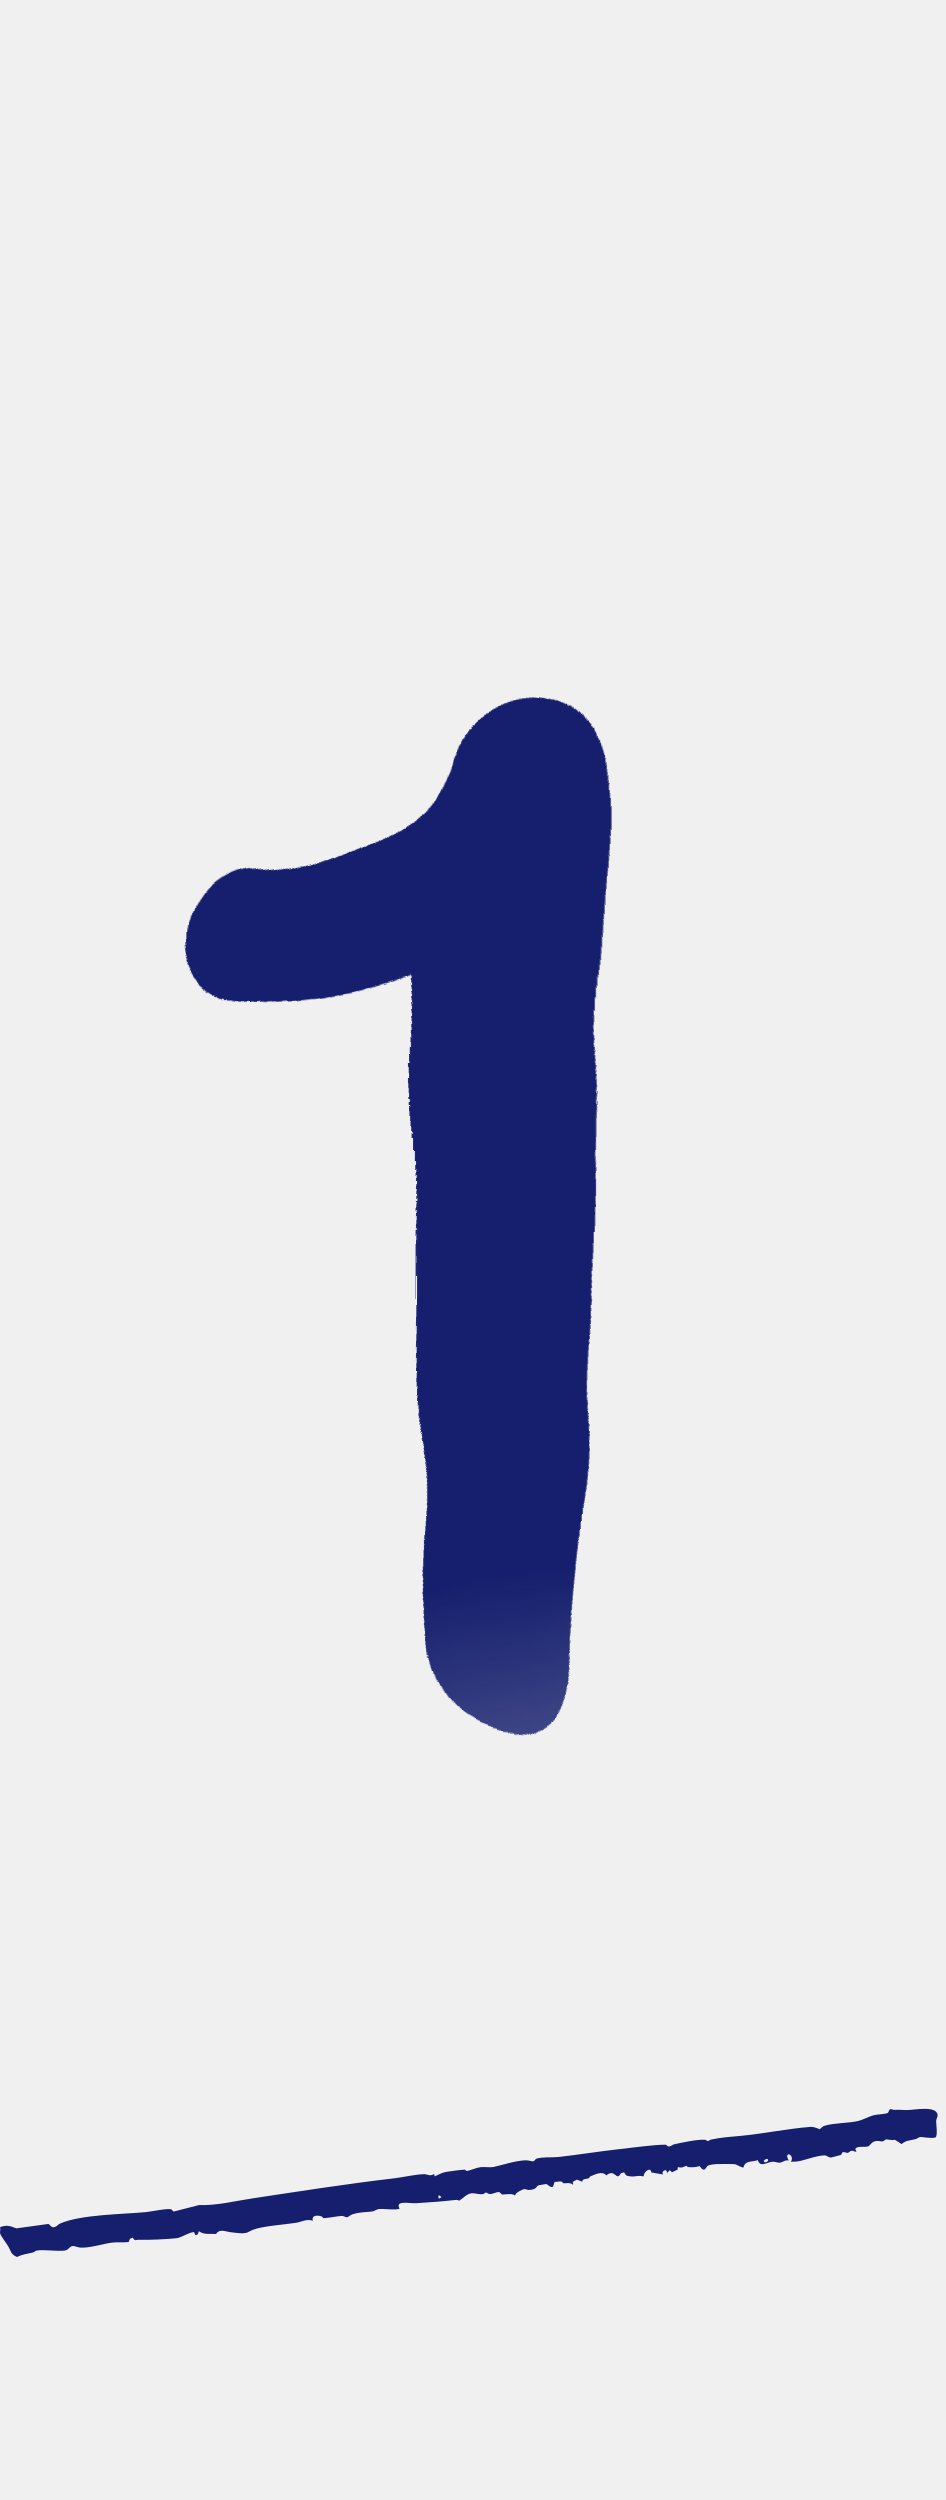
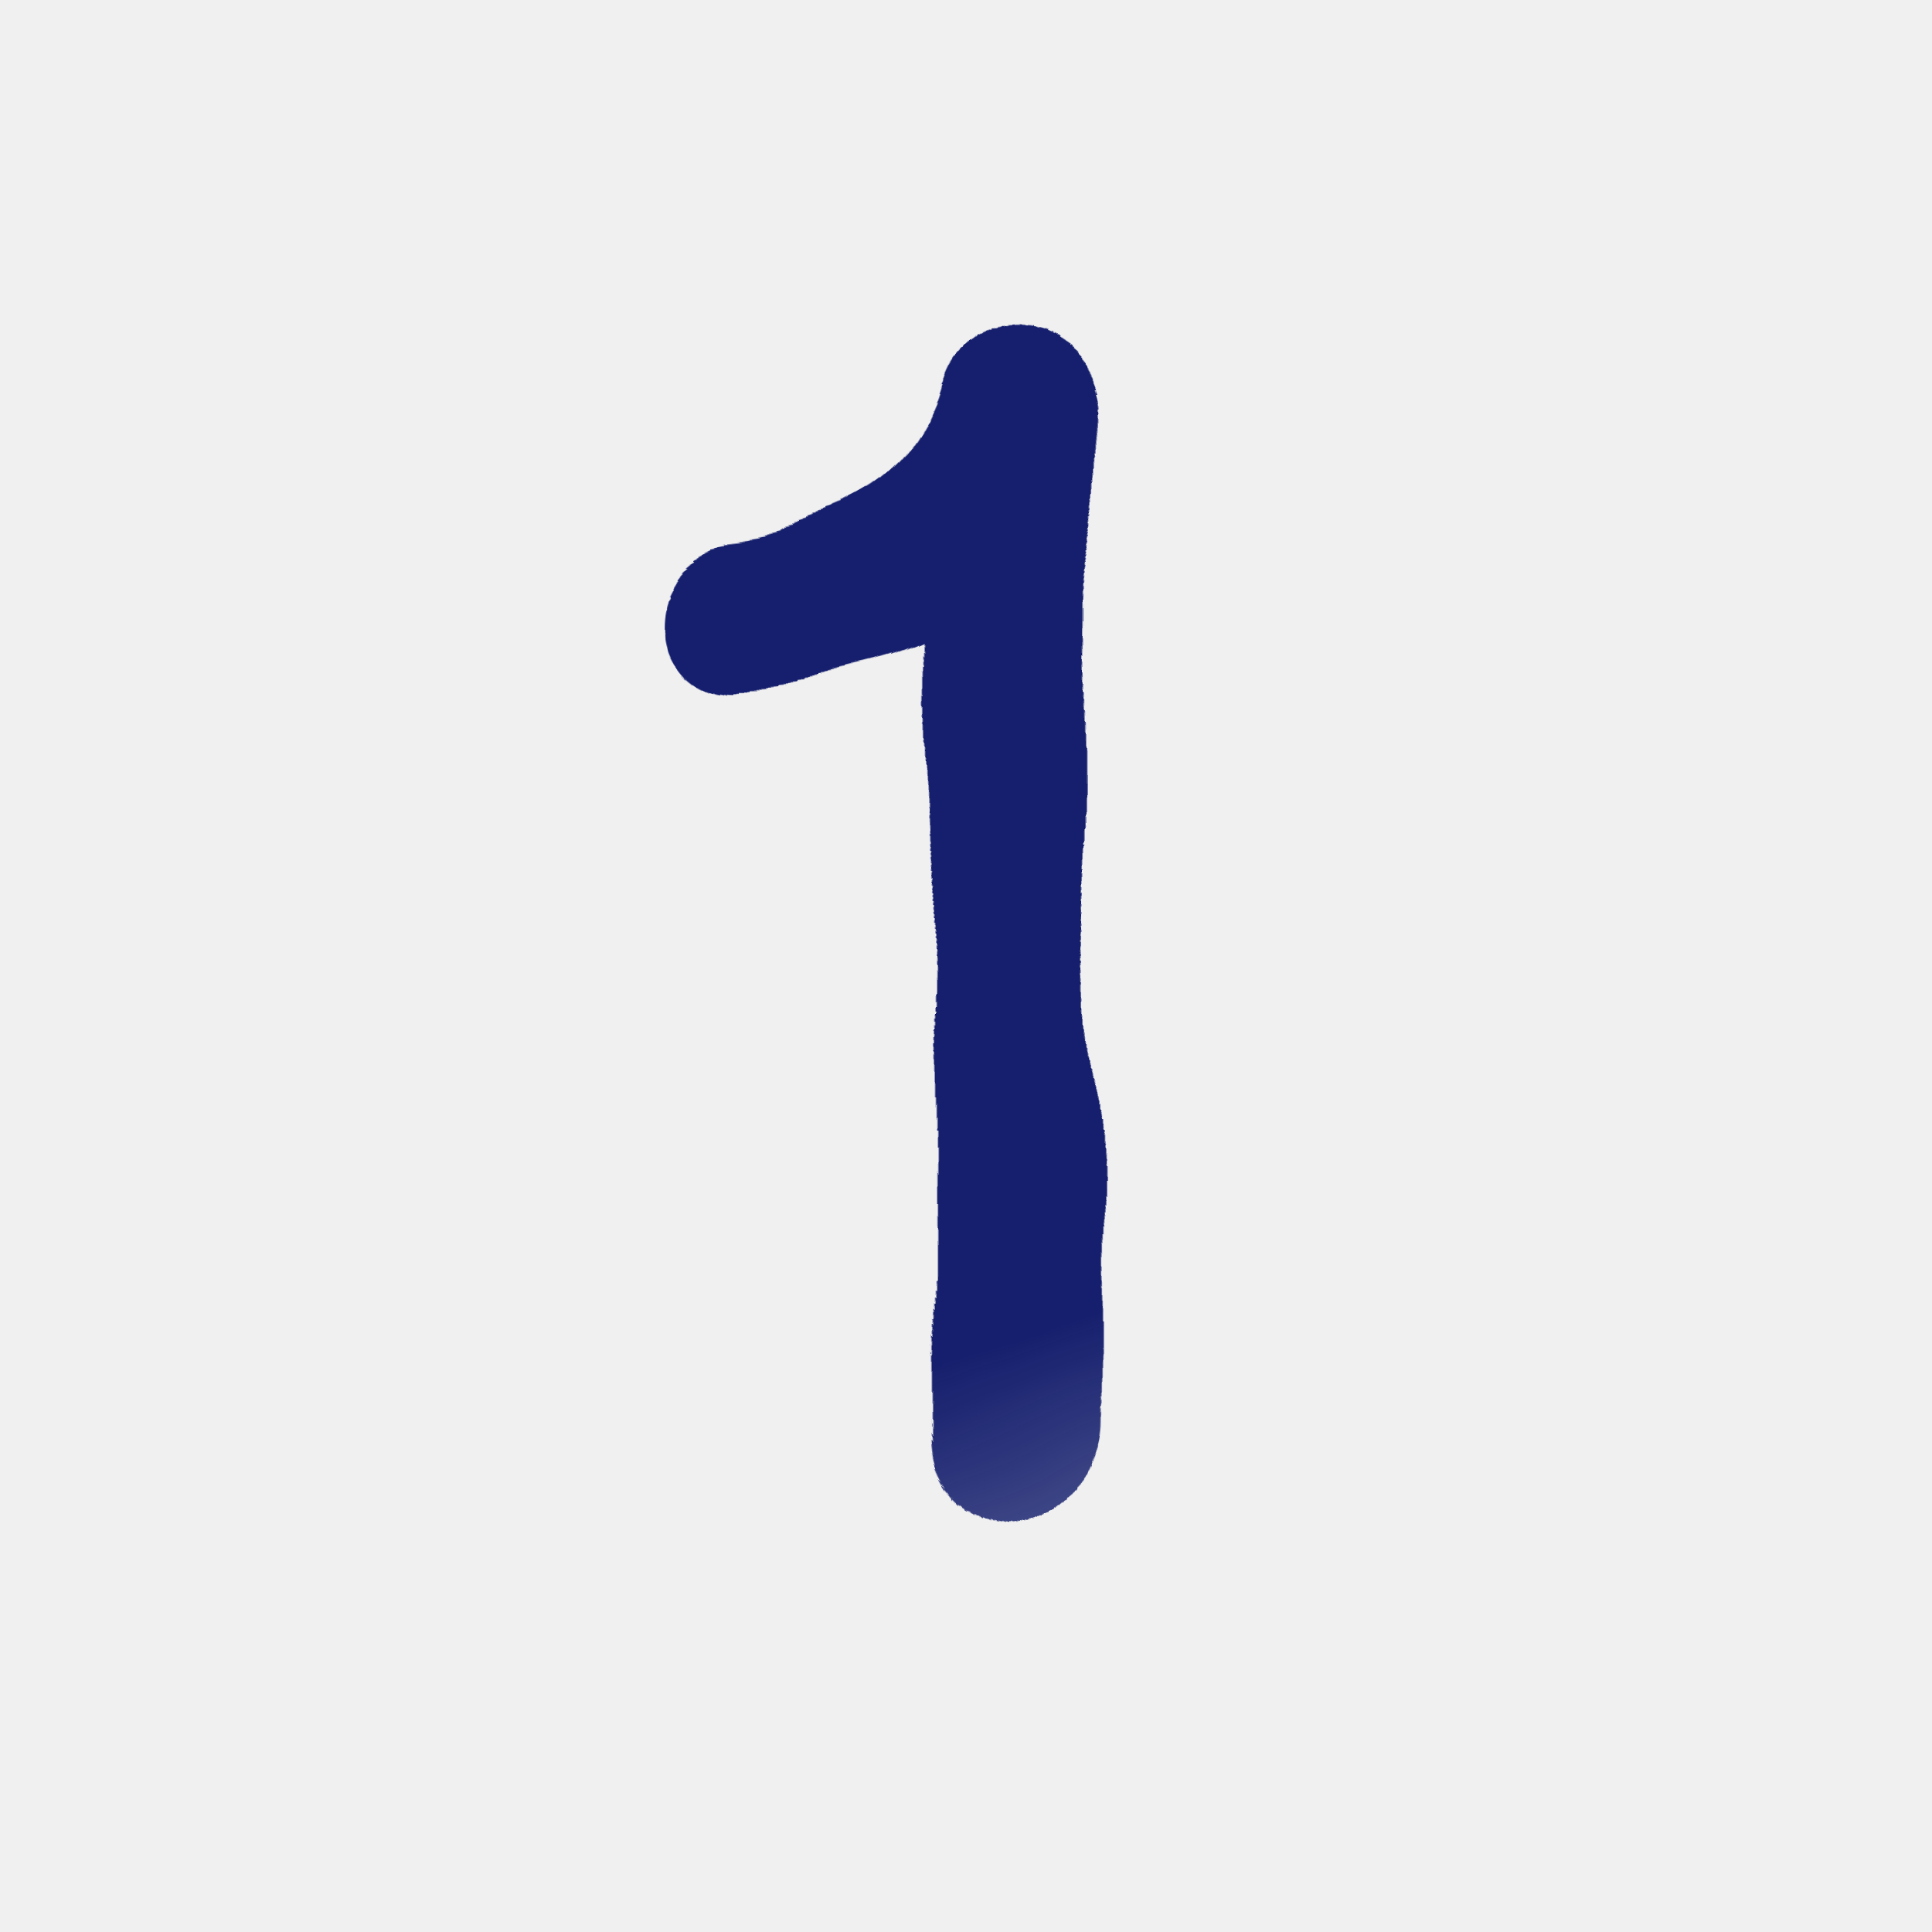
- <svg xmlns="http://www.w3.org/2000/svg" width="112" height="296" viewBox="0 0 112 296" fill="none">
-   <g filter="url(#filter0_g_1648_463)">
-     <path d="M30.151 119.01C29.107 119.01 28.103 118.85 27.14 118.529C26.216 118.167 25.393 117.666 24.671 117.023C23.988 116.381 23.426 115.618 22.985 114.735C22.543 113.852 22.302 112.888 22.262 111.845C22.222 110.761 22.363 109.757 22.684 108.834C23.045 107.91 23.527 107.087 24.129 106.365C24.771 105.642 25.534 105.06 26.417 104.619C27.3 104.137 28.264 103.836 29.308 103.715C35.731 103.193 40.909 101.628 44.843 99.018C48.778 96.369 51.467 92.334 52.913 86.915C53.434 85.108 54.398 83.663 55.803 82.579C57.248 81.455 58.914 80.893 60.801 80.893C61.965 80.893 63.049 81.114 64.053 81.555C65.056 81.997 65.939 82.599 66.702 83.362C67.465 84.125 68.047 85.028 68.448 86.072C68.89 87.075 69.111 88.159 69.111 89.323V196.811C69.111 198.256 68.85 199.56 68.328 200.725C67.846 201.849 67.184 202.832 66.341 203.675C65.498 204.478 64.514 205.1 63.39 205.542C62.266 205.984 61.062 206.204 59.777 206.204C58.492 206.204 57.288 205.984 56.164 205.542C55.04 205.1 54.057 204.478 53.214 203.675C52.411 202.832 51.768 201.829 51.287 200.664C50.805 199.5 50.564 198.216 50.564 196.811V115.337C48.276 116.381 45.365 117.264 41.833 117.987C38.3 118.669 34.406 119.01 30.151 119.01Z" fill="url(#paint0_linear_1648_463)" />
+ <svg xmlns="http://www.w3.org/2000/svg" width="206" height="206" viewBox="0 0 206 206" fill="none">
+   <g clip-path="url(#clip0_1832_226)">
+     <g filter="url(#filter0_g_1832_226)">
+       <path d="M77.769 74.01C76.725 74.01 75.722 73.85 74.758 73.529C73.835 73.167 73.012 72.665 72.289 72.023C71.607 71.381 71.045 70.618 70.603 69.735C70.162 68.852 69.921 67.888 69.881 66.845C69.841 65.761 69.981 64.757 70.302 63.834C70.664 62.91 71.145 62.087 71.748 61.365C72.39 60.642 73.153 60.06 74.036 59.619C74.919 59.137 75.882 58.836 76.926 58.715C83.349 58.193 88.528 56.628 92.462 54.018C96.396 51.369 99.086 47.334 100.531 41.915C101.053 40.108 102.016 38.663 103.422 37.579C104.867 36.455 106.533 35.893 108.42 35.893C109.584 35.893 110.668 36.114 111.671 36.556C112.675 36.997 113.558 37.599 114.321 38.362C115.084 39.125 115.666 40.028 116.067 41.072C116.509 42.075 116.729 43.159 116.729 44.324V151.811C116.729 153.256 116.468 154.56 115.947 155.725C115.465 156.849 114.802 157.832 113.959 158.675C113.116 159.478 112.133 160.1 111.009 160.542C109.885 160.984 108.68 161.204 107.396 161.204C106.111 161.204 104.907 160.984 103.783 160.542C102.659 160.1 101.675 159.478 100.832 158.675C100.029 157.832 99.387 156.829 98.905 155.664C98.424 154.5 98.183 153.216 98.183 151.811V70.337C95.894 71.381 92.984 72.264 89.451 72.987C85.918 73.669 82.025 74.01 77.769 74.01Z" fill="url(#paint0_linear_1832_226)" />
+     </g>
  </g>
-   <path d="M105.397 249.729C105.525 249.683 105.732 249.82 105.89 249.809C106.548 249.764 106.804 249.845 107.404 249.833C108.293 249.817 110.869 249.277 111.01 250.395C111.01 250.395 111.01 250.395 111.01 250.395C111.011 250.406 111.013 250.417 111.014 250.428C111.031 250.642 110.839 250.902 110.837 251.147C110.834 251.392 111.055 252.944 110.752 253.071C110.31 253.244 109.166 252.983 108.925 253.032C108.761 253.065 108.574 253.232 108.364 253.284C107.689 253.451 107.317 253.393 106.748 253.855C106.476 253.684 106.203 253.512 105.931 253.341C105.62 253.476 105.098 253.27 104.904 253.31C104.745 253.342 104.671 253.514 104.505 253.543C104.318 253.576 104.008 253.439 103.67 253.508C103.115 253.621 103.068 254.051 102.739 254.146C102.397 254.245 101.827 254.086 101.401 254.289C101.351 254.342 101.301 254.395 101.251 254.448C101.304 254.547 101.357 254.646 101.41 254.745C101.193 254.821 101.069 254.621 100.863 254.643C100.621 254.669 100.522 254.886 100.36 254.905C100.226 254.921 100.025 254.782 99.853 254.814C99.602 254.86 99.687 255.087 99.557 255.148C99.505 255.171 98.52 255.427 98.463 255.436C98.035 255.499 97.957 255.184 97.611 255.199C96.651 255.243 95.709 255.624 94.842 255.833C94.455 255.926 94.043 255.959 93.646 255.957C94.159 255.061 92.714 254.596 93.386 255.812C92.928 255.685 92.663 256.07 92.242 256.063C91.971 256.059 91.763 255.905 91.383 255.957C90.708 256.052 90.031 256.65 89.722 255.762C88.948 256.023 88.219 255.779 88.034 256.621C87.836 256.696 87.251 256.282 87.013 256.246C86.788 256.212 85.094 256.205 84.82 256.228C84.546 256.25 84.067 256.297 83.846 256.397C83.569 256.521 83.473 257.381 82.836 256.469C82.249 256.624 82.033 256.623 81.463 256.579C81.36 256.571 81.33 256.428 81.271 256.435C81.15 256.45 80.958 256.583 80.744 256.624C80.391 256.69 80.15 256.41 80.249 256.871C80.024 256.979 79.8 257.087 79.576 257.194C79.482 257.115 79.389 257.035 79.295 256.956C79.182 257.069 79.069 257.183 78.957 257.297C79.019 256.604 78.188 257.113 78.522 257.464C78.051 257.382 77.579 257.3 77.108 257.217C77.075 256.443 76.1 257.255 76.242 257.66C76.19 257.666 76.138 257.672 76.086 257.678C75.606 257.532 75.209 257.751 74.638 257.684C74.066 257.617 74.109 257.536 73.896 257.205C73.768 257.241 73.64 257.278 73.512 257.315C72.95 258.367 72.859 256.679 71.781 257.568C71.33 257.008 70.448 257.443 69.859 257.705C69.79 257.735 69.804 257.853 69.714 257.901C69.493 258.018 68.882 257.941 68.95 258.319C68.732 258.235 68.513 258.151 68.294 258.066C68.136 258.157 67.977 258.247 67.818 258.337C67.834 258.456 67.85 258.574 67.866 258.693C67.478 258.331 66.968 258.553 66.694 258.489C66.64 258.476 66.608 258.314 66.44 258.29C66.245 258.261 65.899 258.353 65.667 258.331C65.603 258.523 65.538 258.715 65.474 258.908C65.083 259.057 64.882 258.596 64.641 258.589C64.597 258.588 63.825 258.72 63.784 258.735C63.452 258.86 63.601 259.255 62.599 259.293C62.421 259.299 62.26 259.176 62.1 259.191C61.817 259.216 61.009 259.643 60.979 259.947C60.591 259.62 59.696 259.887 59.414 259.814C59.328 259.791 59.28 259.558 59.024 259.539C58.816 259.523 58.319 259.778 58.058 259.779C57.781 259.779 57.659 259.593 57.535 259.594C57.418 259.596 57.332 259.769 57.174 259.788C56.683 259.844 56.206 259.643 55.817 259.687C55.255 259.751 54.819 260.287 54.377 260.556C54.256 260.54 54.129 260.453 54.007 260.467C52.494 260.643 50.778 260.771 49.249 260.861C48.54 260.903 46.709 260.481 47.312 261.494C47.091 261.713 45.258 261.505 44.919 261.541C44.58 261.577 44.337 261.803 44.071 261.839C43.27 261.949 42.688 261.882 41.733 262.172C41.486 262.248 41.245 262.51 41.095 262.526C40.915 262.545 40.694 262.349 40.459 262.364C39.9 262.403 38.874 262.606 38.336 262.635C38.238 262.64 38.179 262.45 38.033 262.408C37.461 262.24 36.856 262.337 37.042 262.941C36.303 262.678 35.701 263.079 35.06 263.179C33.704 263.391 31.207 263.559 30.055 263.968C29.328 264.226 29.382 264.501 28.251 264.401C28 264.379 27.748 264.338 27.444 264.312C26.731 264.251 26.029 263.819 25.577 264.503C24.786 264.44 24.186 264.631 23.547 264.176C23.495 264.311 23.444 264.446 23.392 264.581C23.298 264.596 23.204 264.611 23.11 264.626C23.065 264.509 23.02 264.392 22.976 264.275C22.294 264.328 21.497 264.932 20.923 265.001C19.961 265.117 17.461 265.236 16.528 265.189C16.034 265.163 16.04 265.425 15.696 264.929C15.592 264.98 15.489 265.03 15.385 265.081C15.332 265.206 15.279 265.33 15.226 265.455C14.605 265.538 13.846 265.45 13.255 265.527C12.177 265.667 10.599 266.191 9.49 266.117C9.212 266.098 8.842 265.901 8.577 265.938C8.191 265.99 8.147 266.4 7.657 266.469C6.812 266.588 5.178 266.324 4.383 266.461C4.147 266.501 4.055 266.663 3.893 266.699C3.213 266.854 2.647 266.913 2.017 267.225C1.261 266.933 1.26 266.433 0.978 265.964C0.764 265.61 0.144 264.806 0.031 264.487C-0.049 264.263 0.103 263.942 -9.71492e-05 263.697C0.823 263.388 1.207 263.566 1.941 263.836C3.211 263.661 4.482 263.487 5.752 263.312C5.885 263.436 6.019 263.56 6.152 263.684C6.152 263.684 6.152 263.685 6.152 263.685C6.661 263.783 6.823 263.4 7.076 263.286C9.5 262.192 14.542 262.173 17.33 261.91C17.93 261.853 19.853 261.421 20.292 261.594C20.406 261.64 20.463 261.85 20.577 261.845C21.571 261.59 22.566 261.336 23.56 261.081C25.68 261.151 27.794 260.606 29.881 260.291C35.528 259.438 41.115 258.562 46.693 257.91C47.771 257.785 49.117 257.452 50.185 257.422C50.63 257.41 50.857 257.73 51.402 257.401C51.42 257.493 51.438 257.584 51.456 257.676C51.946 257.501 52.242 257.25 52.804 257.157C53.279 257.079 54.537 256.907 54.962 256.889C55.182 256.879 55.123 257.062 55.326 257.036C55.674 256.989 56.389 256.656 56.869 256.596C57.305 256.541 58.064 256.647 58.395 256.576C59.588 256.322 60.864 255.861 62.159 255.778C62.517 255.756 63.002 255.922 63.112 255.902C63.328 255.861 63.365 255.636 63.507 255.589C64.23 255.354 65.418 255.467 66.145 255.386C68.516 255.121 71.011 254.71 73.372 254.453C74.863 254.29 77.332 253.94 78.727 253.93C79.028 253.928 78.979 254.176 79.228 254.145C79.504 254.11 79.633 253.93 79.76 253.901C80.641 253.697 82.591 253.286 83.454 253.344C83.619 253.356 83.759 253.528 83.855 253.515C83.904 253.509 83.997 253.368 84.148 253.335C85.482 253.05 86.475 253 87.801 252.877C90.342 252.641 93.244 252.034 95.918 251.827C96.501 251.782 96.945 252.101 97.026 252.087C97.203 252.057 97.286 251.794 97.641 251.687C98.819 251.334 100.473 251.395 101.602 251.126C102.159 250.993 102.897 250.58 103.444 250.44C103.882 250.328 104.947 250.319 105.127 250.156C105.236 250.057 105.258 249.781 105.397 249.729ZM90.951 255.801C90.976 255.362 90.189 255.824 90.53 256.015C90.607 256.058 90.944 255.915 90.951 255.801ZM51.889 259.97C51.913 260.092 51.936 260.213 51.959 260.335C52.062 260.27 52.164 260.206 52.267 260.141C52.196 260.075 52.126 260.009 52.055 259.943C52 259.952 51.945 259.961 51.889 259.97Z" fill="#151F6D" />
  <defs>
-     <filter id="filter0_g_1648_463" x="16.721" y="75.412" width="57.871" height="136.273" filterUnits="userSpaceOnUse" color-interpolation-filters="sRGB">
+     <filter id="filter0_g_1832_226" x="64.34" y="30.412" width="57.871" height="136.273" filterUnits="userSpaceOnUse" color-interpolation-filters="sRGB">
      <feFlood flood-opacity="0" result="BackgroundImageFix" />
      <feBlend mode="normal" in="SourceGraphic" in2="BackgroundImageFix" result="shape" />
      <feTurbulence type="fractalNoise" baseFrequency="0.018 0.018" numOctaves="3" seed="6722" />
      <feDisplacementMap in="shape" scale="10.962" xChannelSelector="R" yChannelSelector="G" result="displacedImage" width="100%" height="100%" />
-       <feMerge result="effect1_texture_1648_463">
+       <feMerge result="effect1_texture_1832_226">
        <feMergeNode in="displacedImage" />
      </feMerge>
    </filter>
-     <linearGradient id="paint0_linear_1648_463" x1="34.894" y1="195.769" x2="67.326" y2="291.973" gradientUnits="userSpaceOnUse">
+     <linearGradient id="paint0_linear_1832_226" x1="82.512" y1="150.769" x2="114.944" y2="246.973" gradientUnits="userSpaceOnUse">
      <stop stop-color="#151F6D" />
      <stop offset="1" stop-color="#151F6D" stop-opacity="0" />
    </linearGradient>
+     <clipPath id="clip0_1832_226">
+       <rect width="206" height="206" fill="white" />
+     </clipPath>
  </defs>
</svg>
